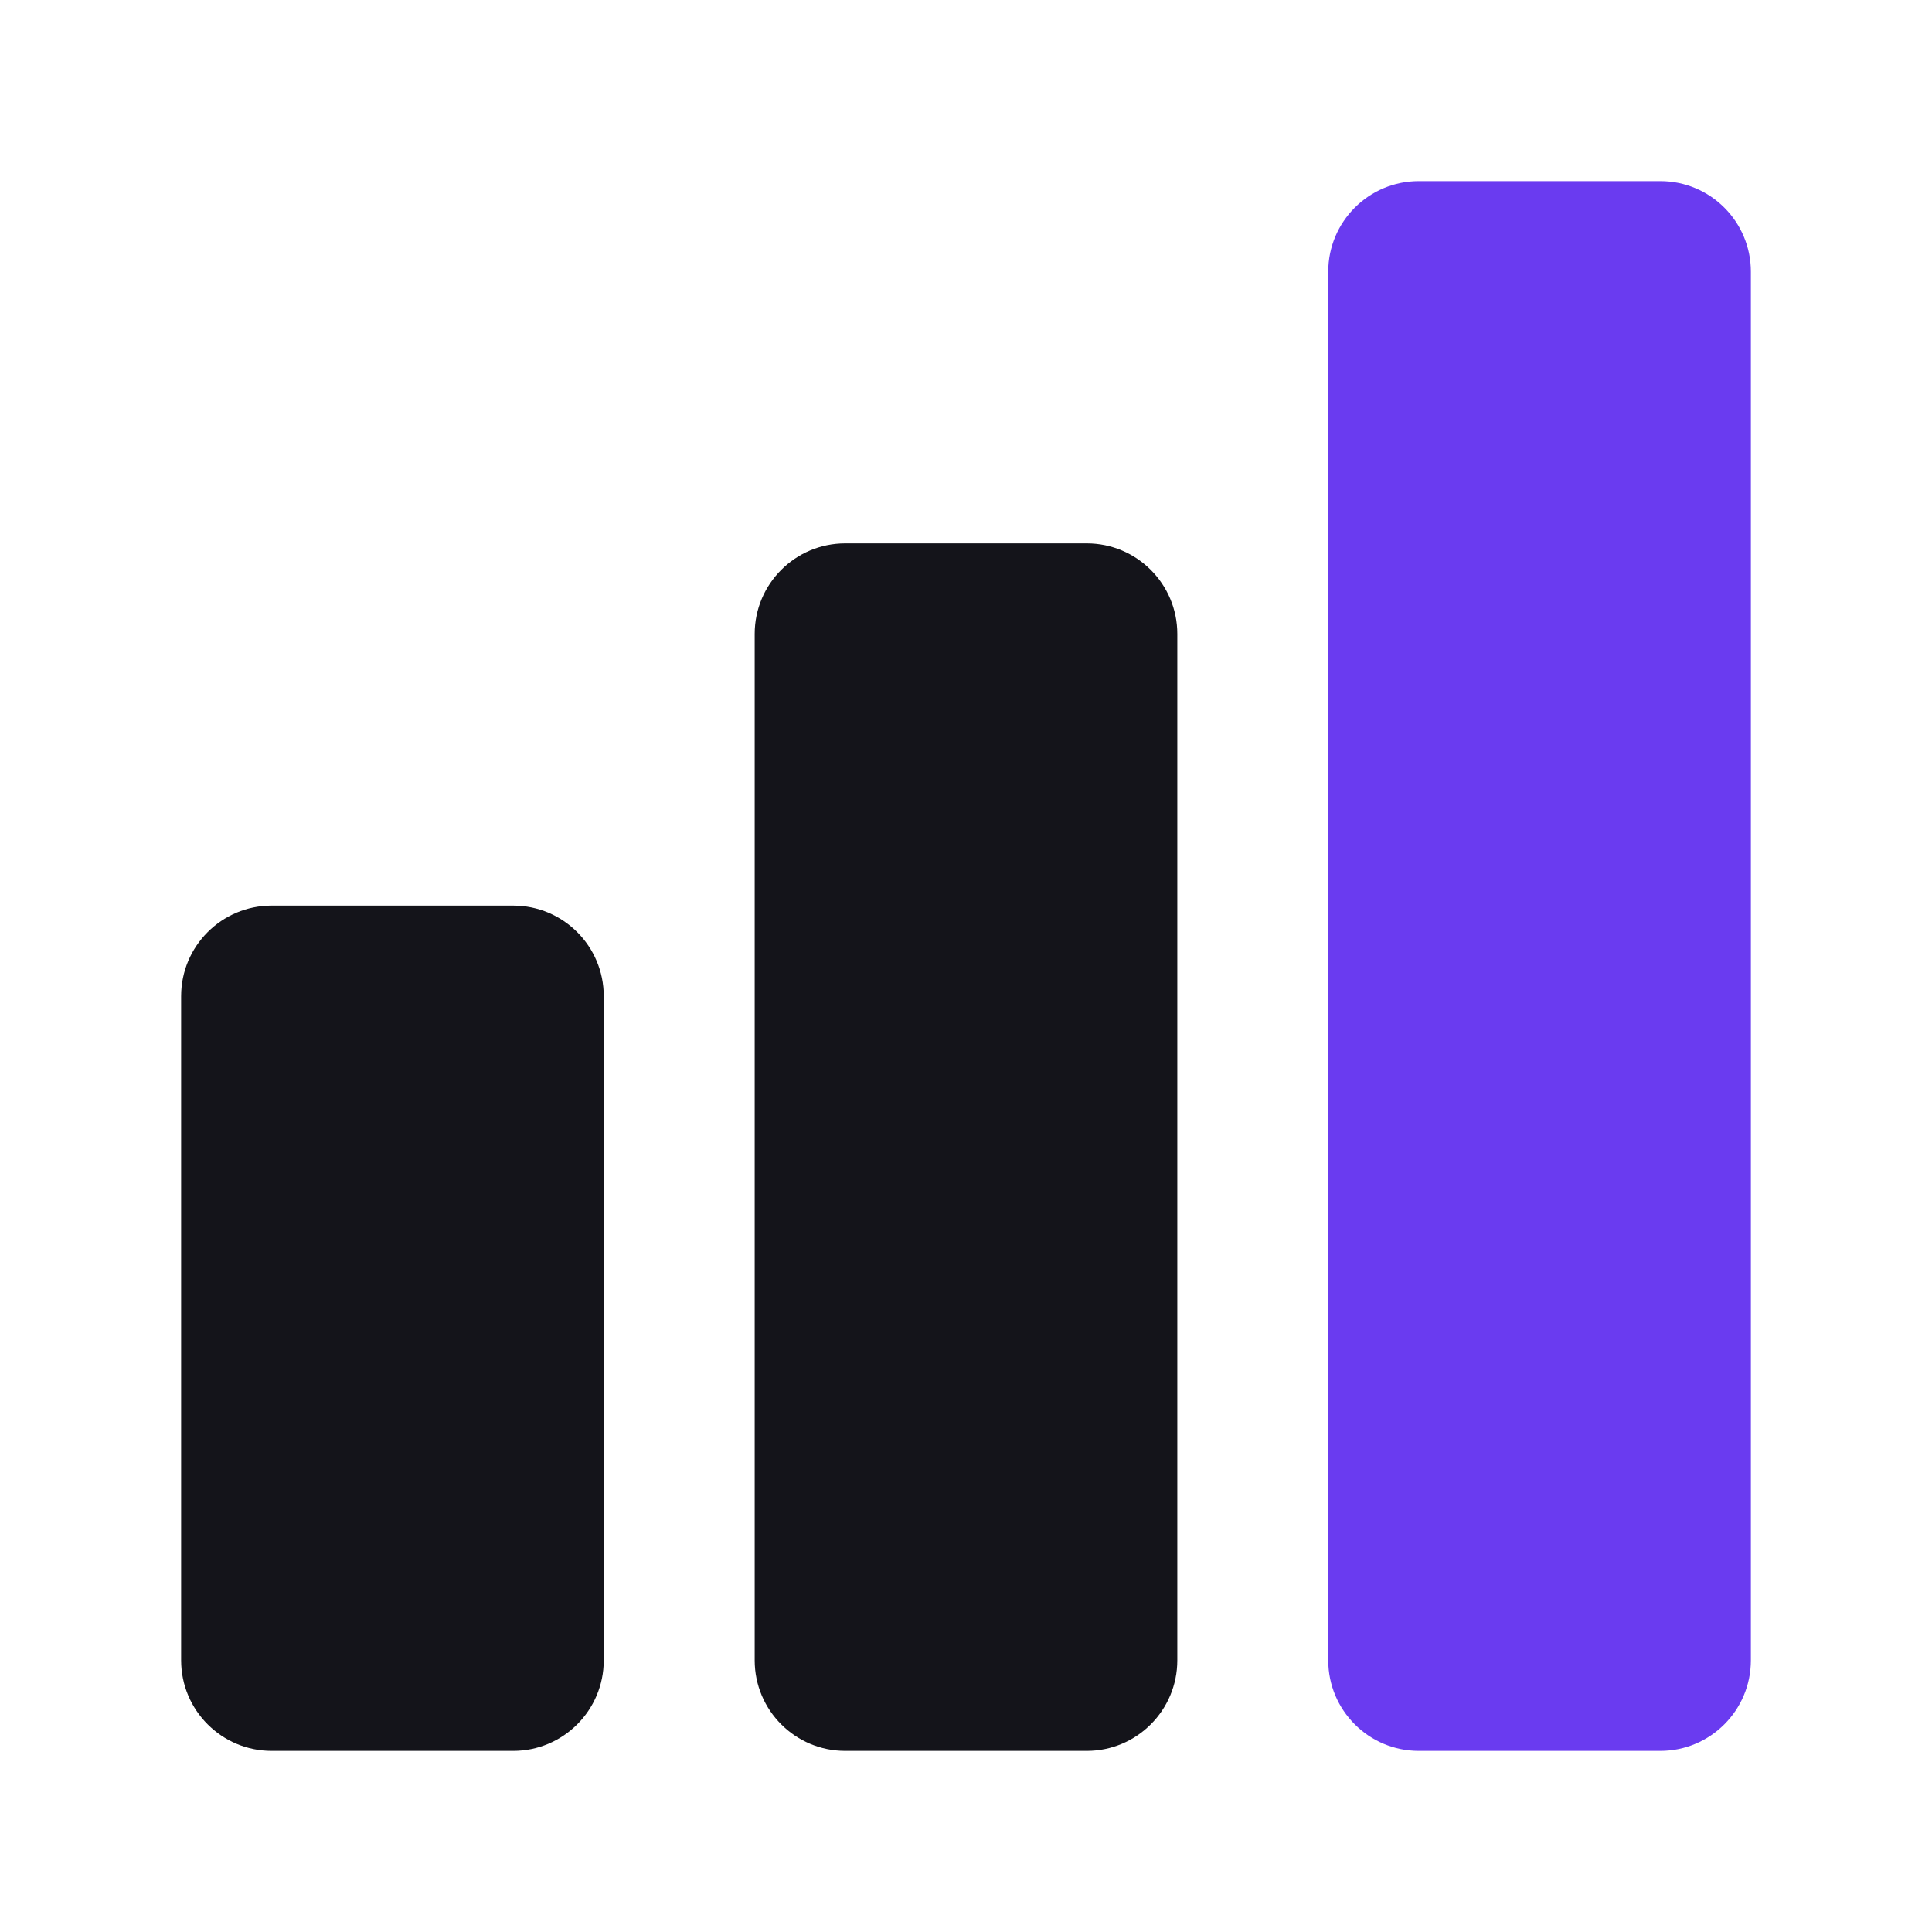
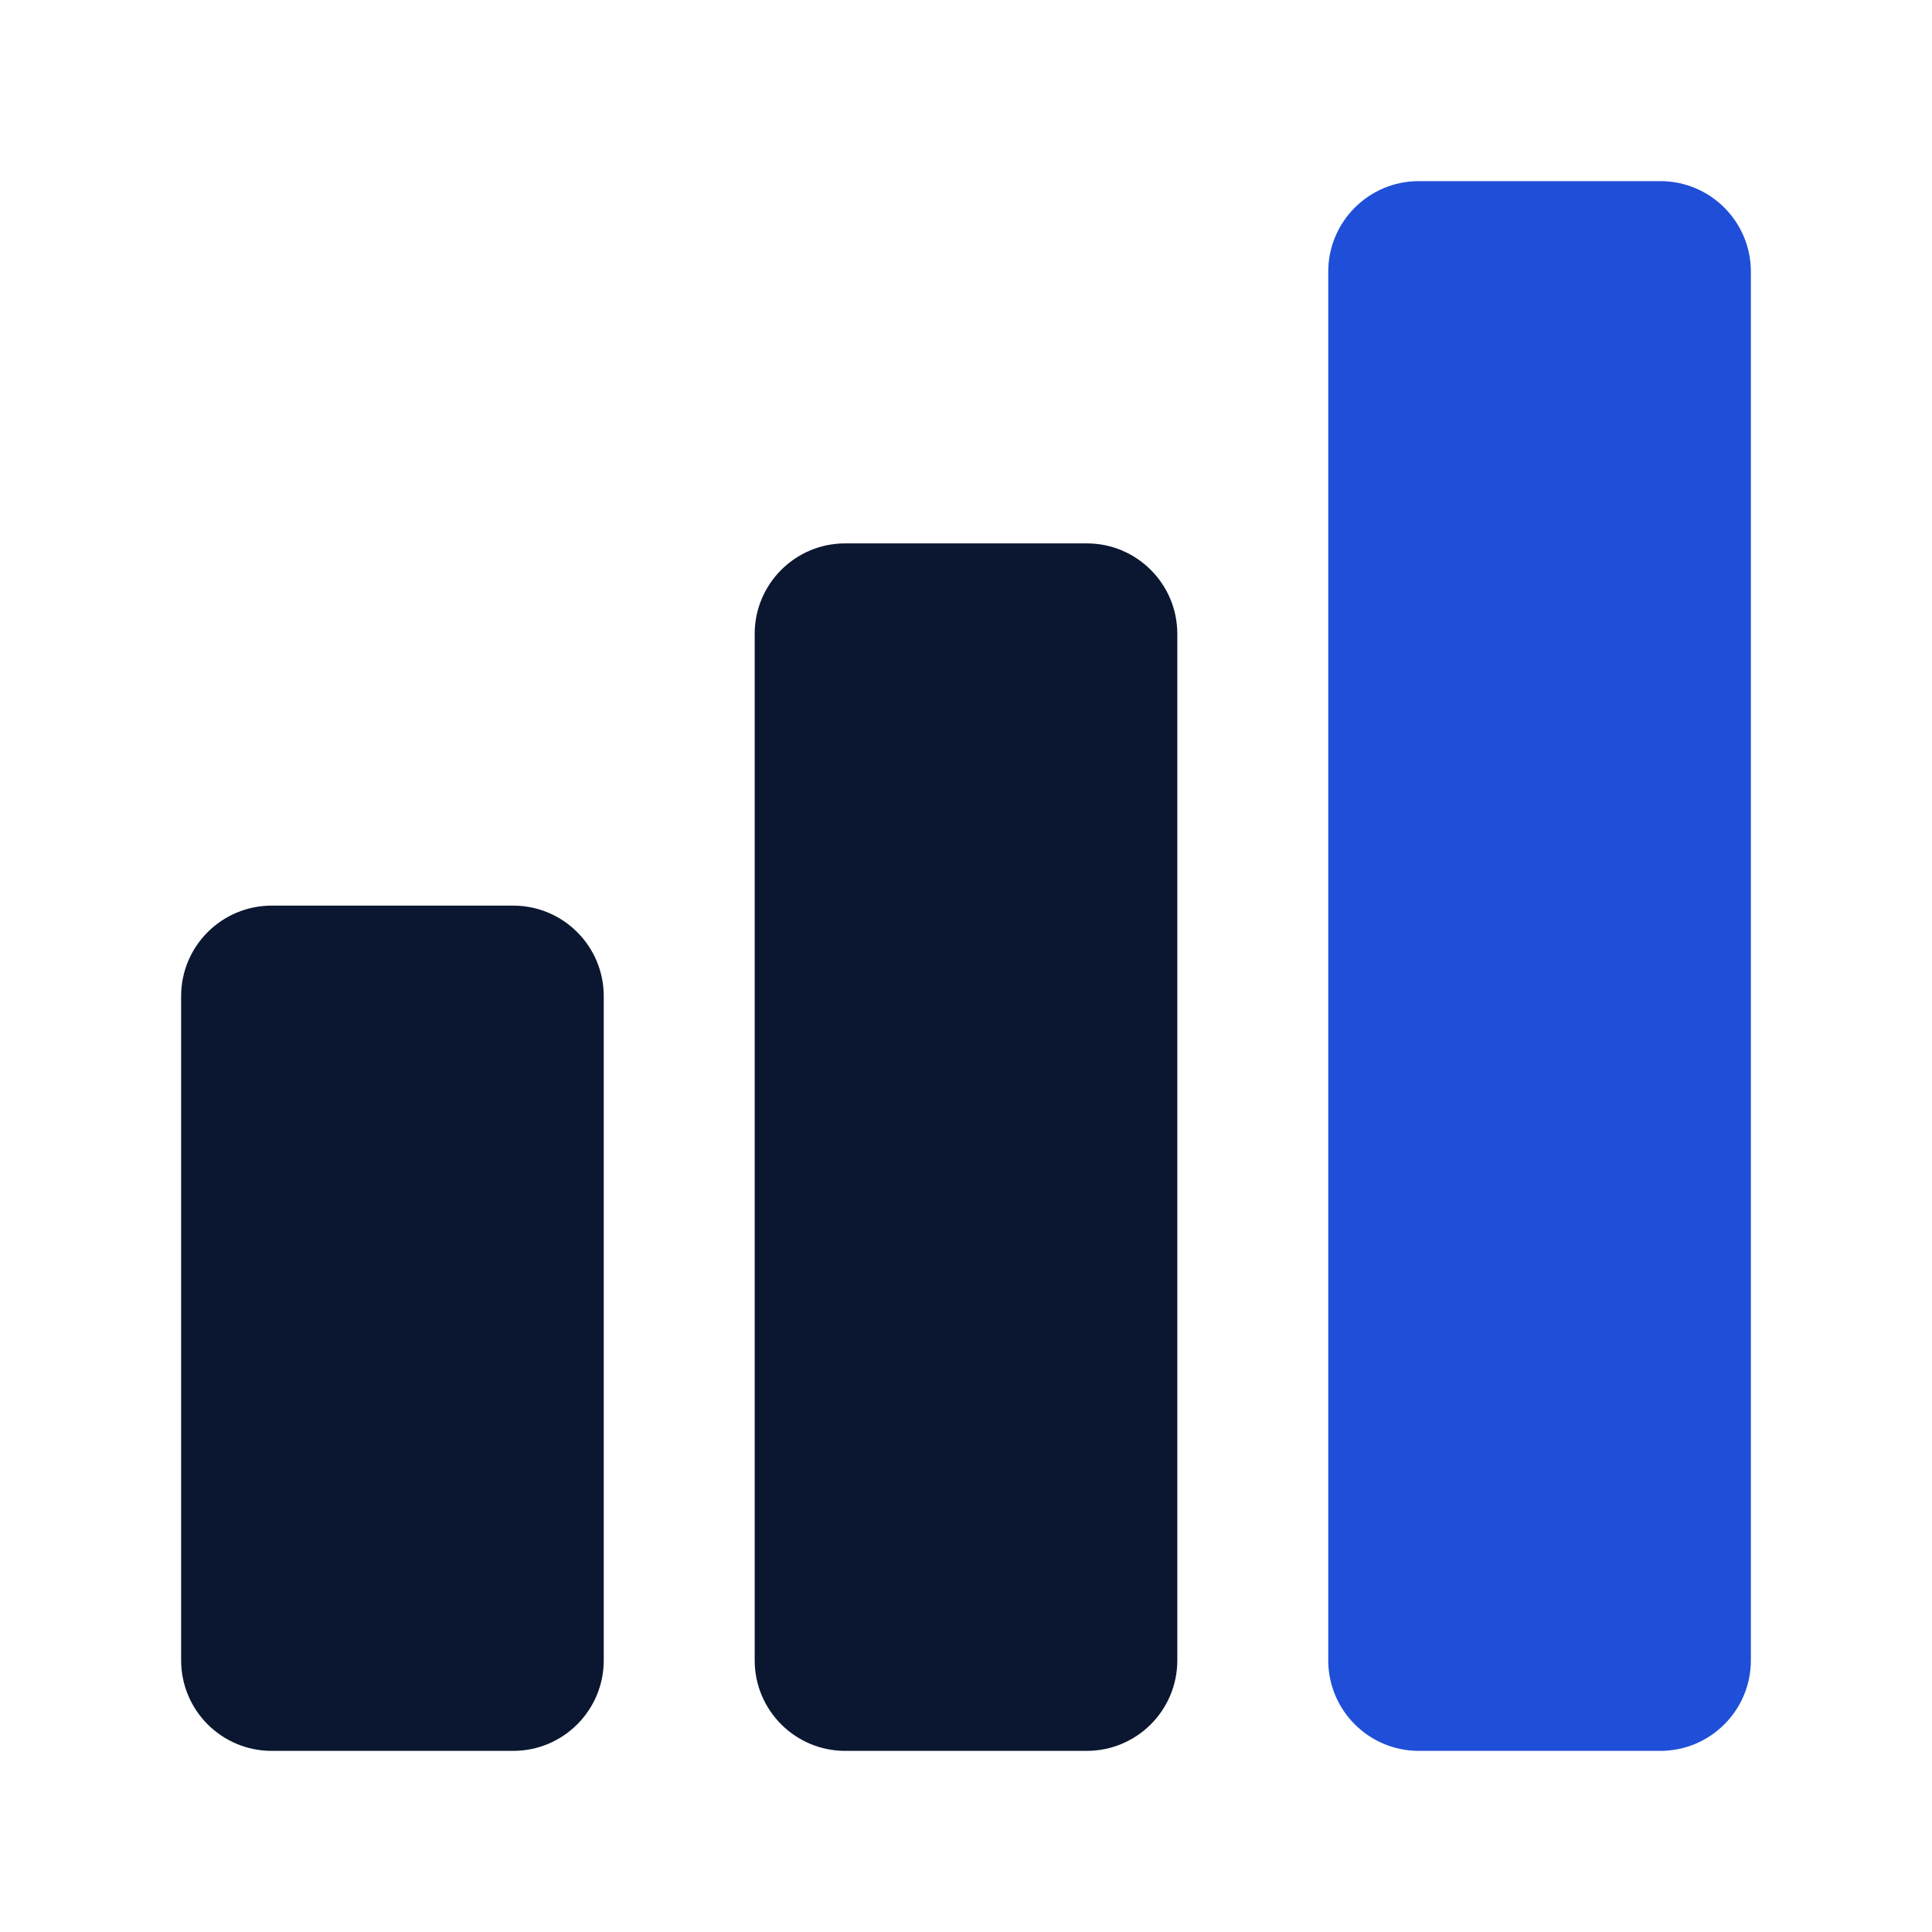
<svg xmlns="http://www.w3.org/2000/svg" viewBox="0 0 32 32">
-   <style>.i{fill:#14141A}@media (prefers-color-scheme:dark){.i{fill:#F7F6F3}}</style>
+   <style>.i{fill:#0B1730}@media (prefers-color-scheme:dark){.i{fill:#F3F6FA}}</style>
  <rect x="3" y="15" width="7" height="14" rx="1.5" class="i" />
  <rect x="12.5" y="9" width="7" height="20" rx="1.5" class="i" />
-   <rect x="22" y="3" width="7" height="26" rx="1.5" fill="#6A3BF0" />
+   <rect x="22" y="3" width="7" height="26" rx="1.5" fill="#1F4FD8" />
</svg>
